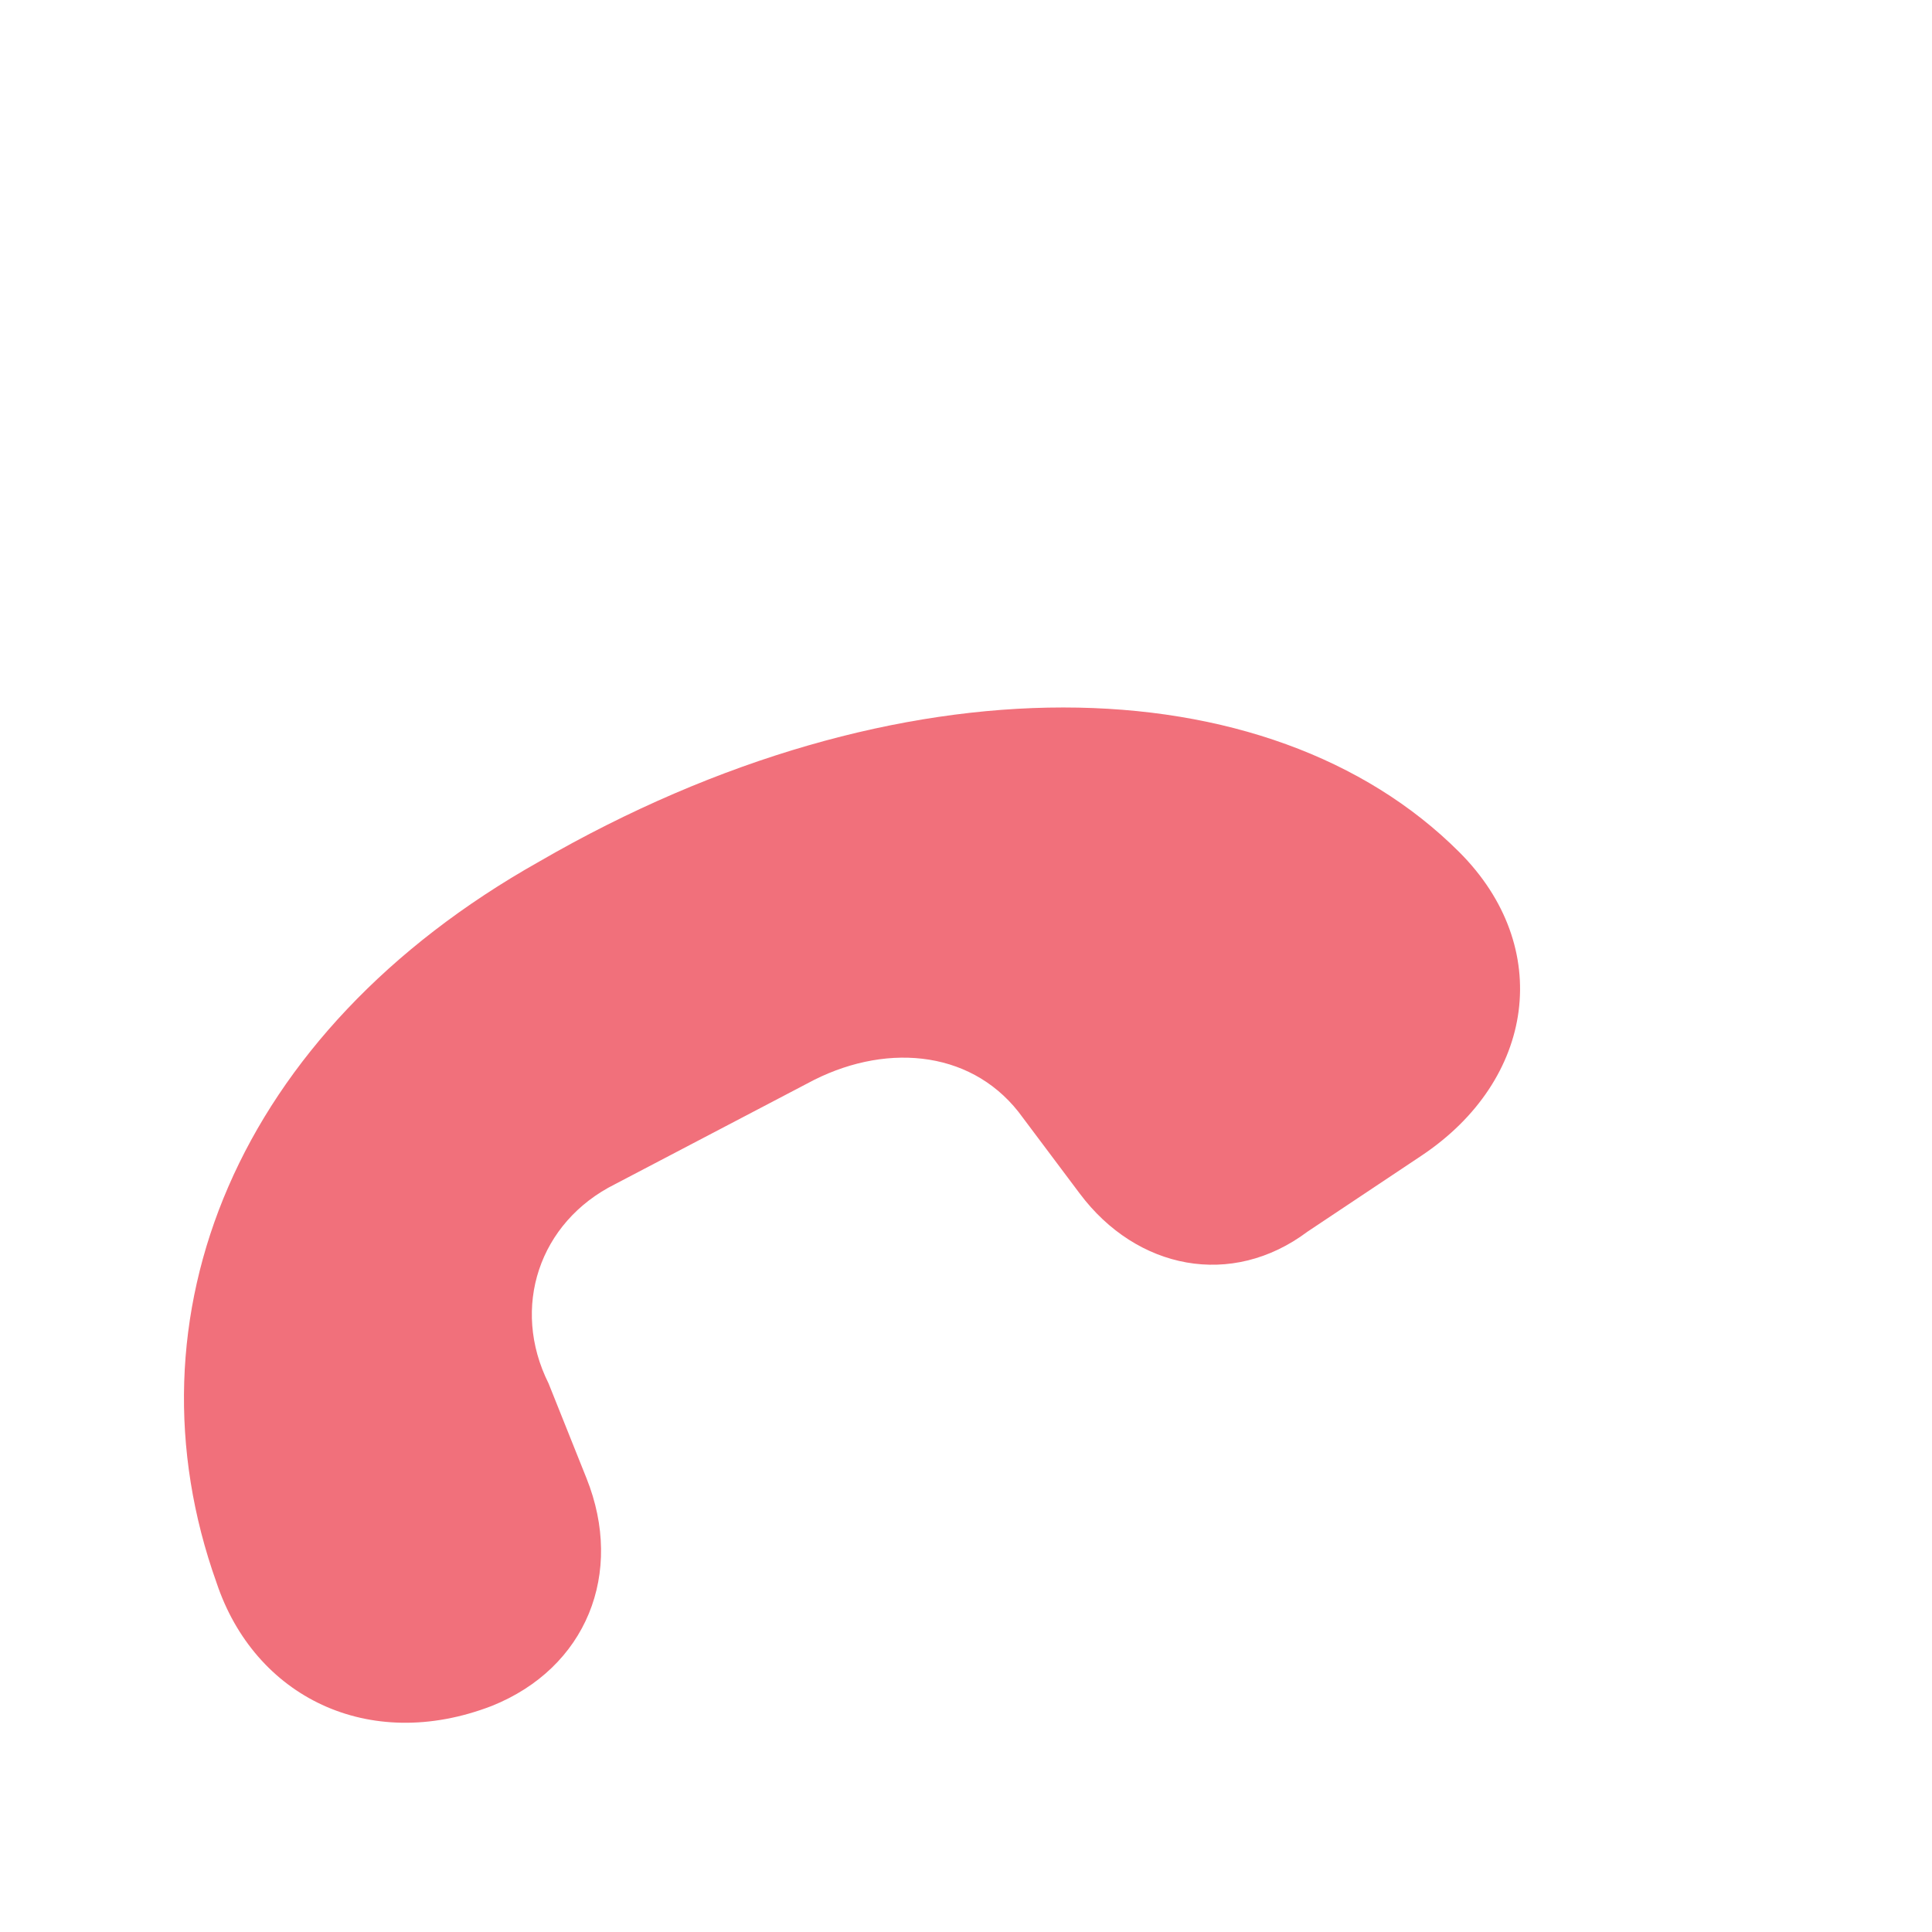
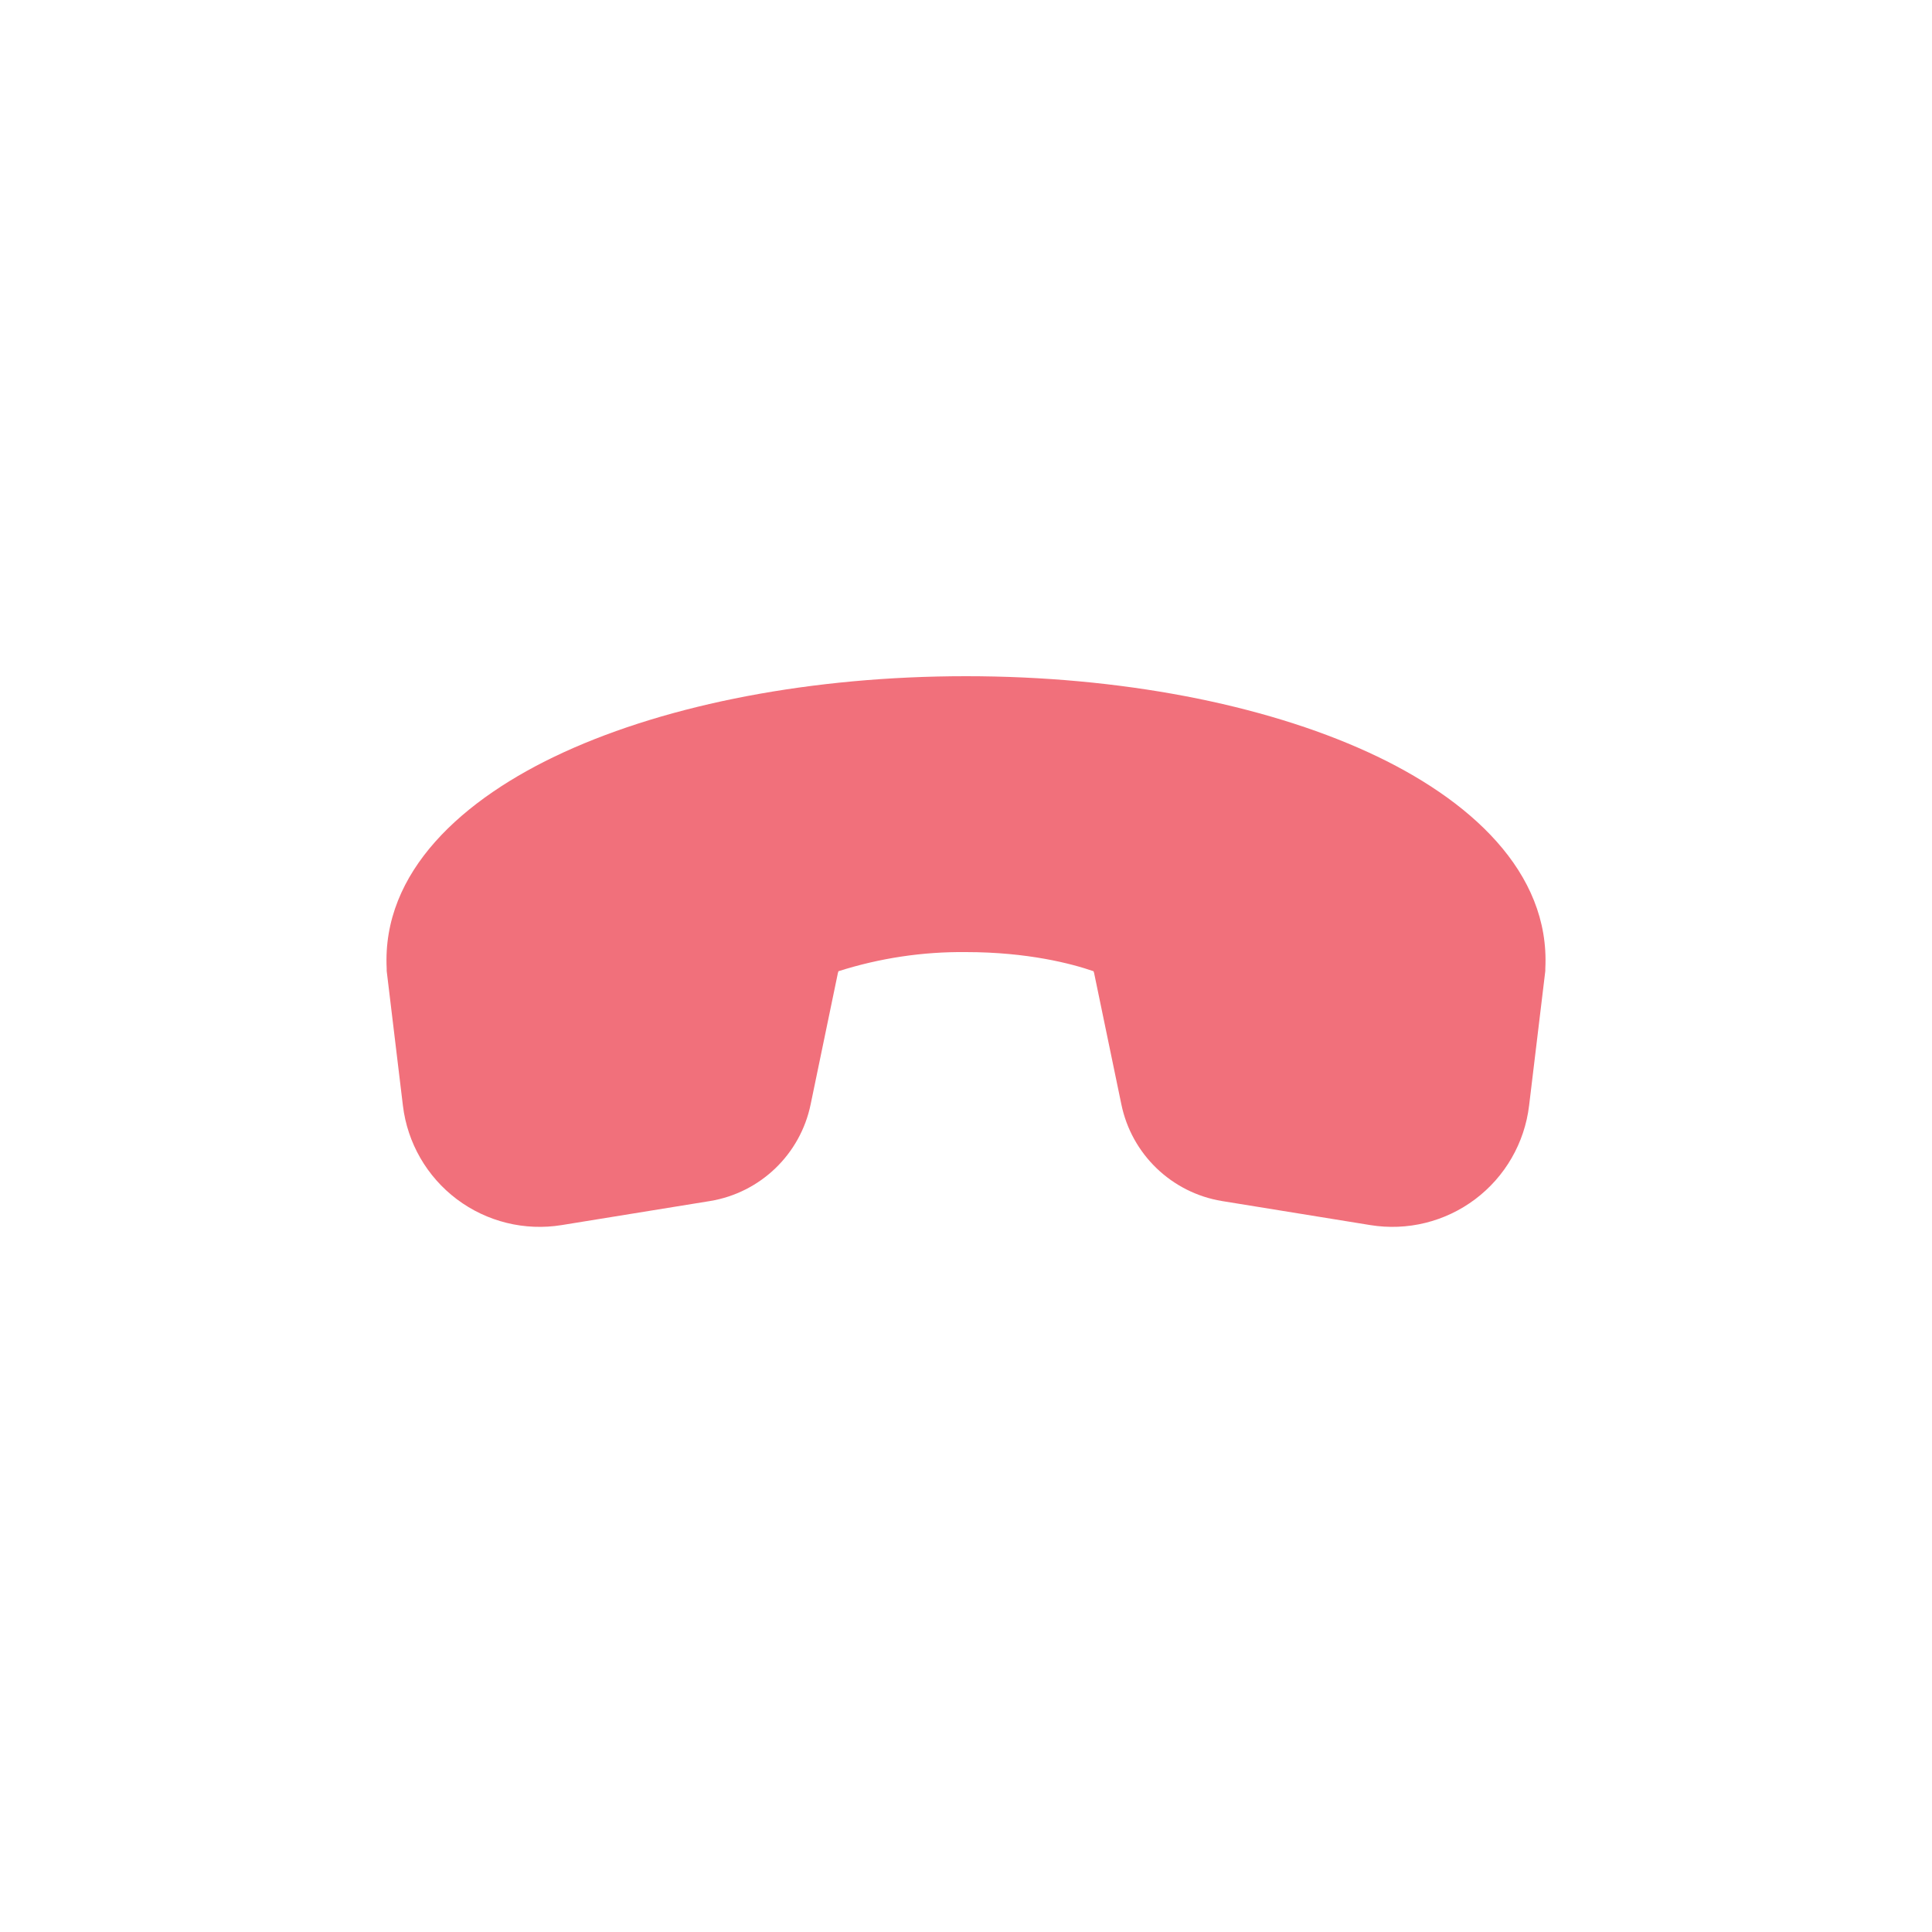
<svg xmlns="http://www.w3.org/2000/svg" width="144" height="144" viewBox="0 0 144 144">
-   <g transform="rotate(135 72 72)">
-     <path d="M40 52 c0 -10 8 -16 18 -14 l10 2 c7 1 11 7 10 14 l-1 7      c-1 6 3 11 9 13 l16 5 c6 2 12 -1 14 -7 l3 -7 c3 -7 10 -10 17 -7      c9 4 12 13 8 21 c-9 19 -30 28 -55 21 c-30 -8 -49 -28 -49 -48 z" fill="#F1707B" />
+   <g transform="translate(20.160 20.160) scale(2.16)" fill="#F1707B">
+     <path d="M24 14c-5.3 0-10.24.96-13.87 2.62-3.52 1.61-6.29 4.14-6.12 7.47v.08l.56 4.65a4.75 4.75 0 0 0 5.48 4.12l5.12-.83a4.25 4.25 0 0 0 3.47-3.34l.94-4.53.02-.06a14 14 0 0 1 4.4-.66c2.13 0 3.65.4 4.4.66l.02.06.94 4.53a4.25 4.25 0 0 0 3.47 3.34l5.12.83a4.75 4.75 0 0 0 5.48-4.12l.56-4.65v-.08c.17-3.33-2.6-5.86-6.12-7.47C34.24 14.96 29.3 14 24 14" />
  </g>
</svg>
